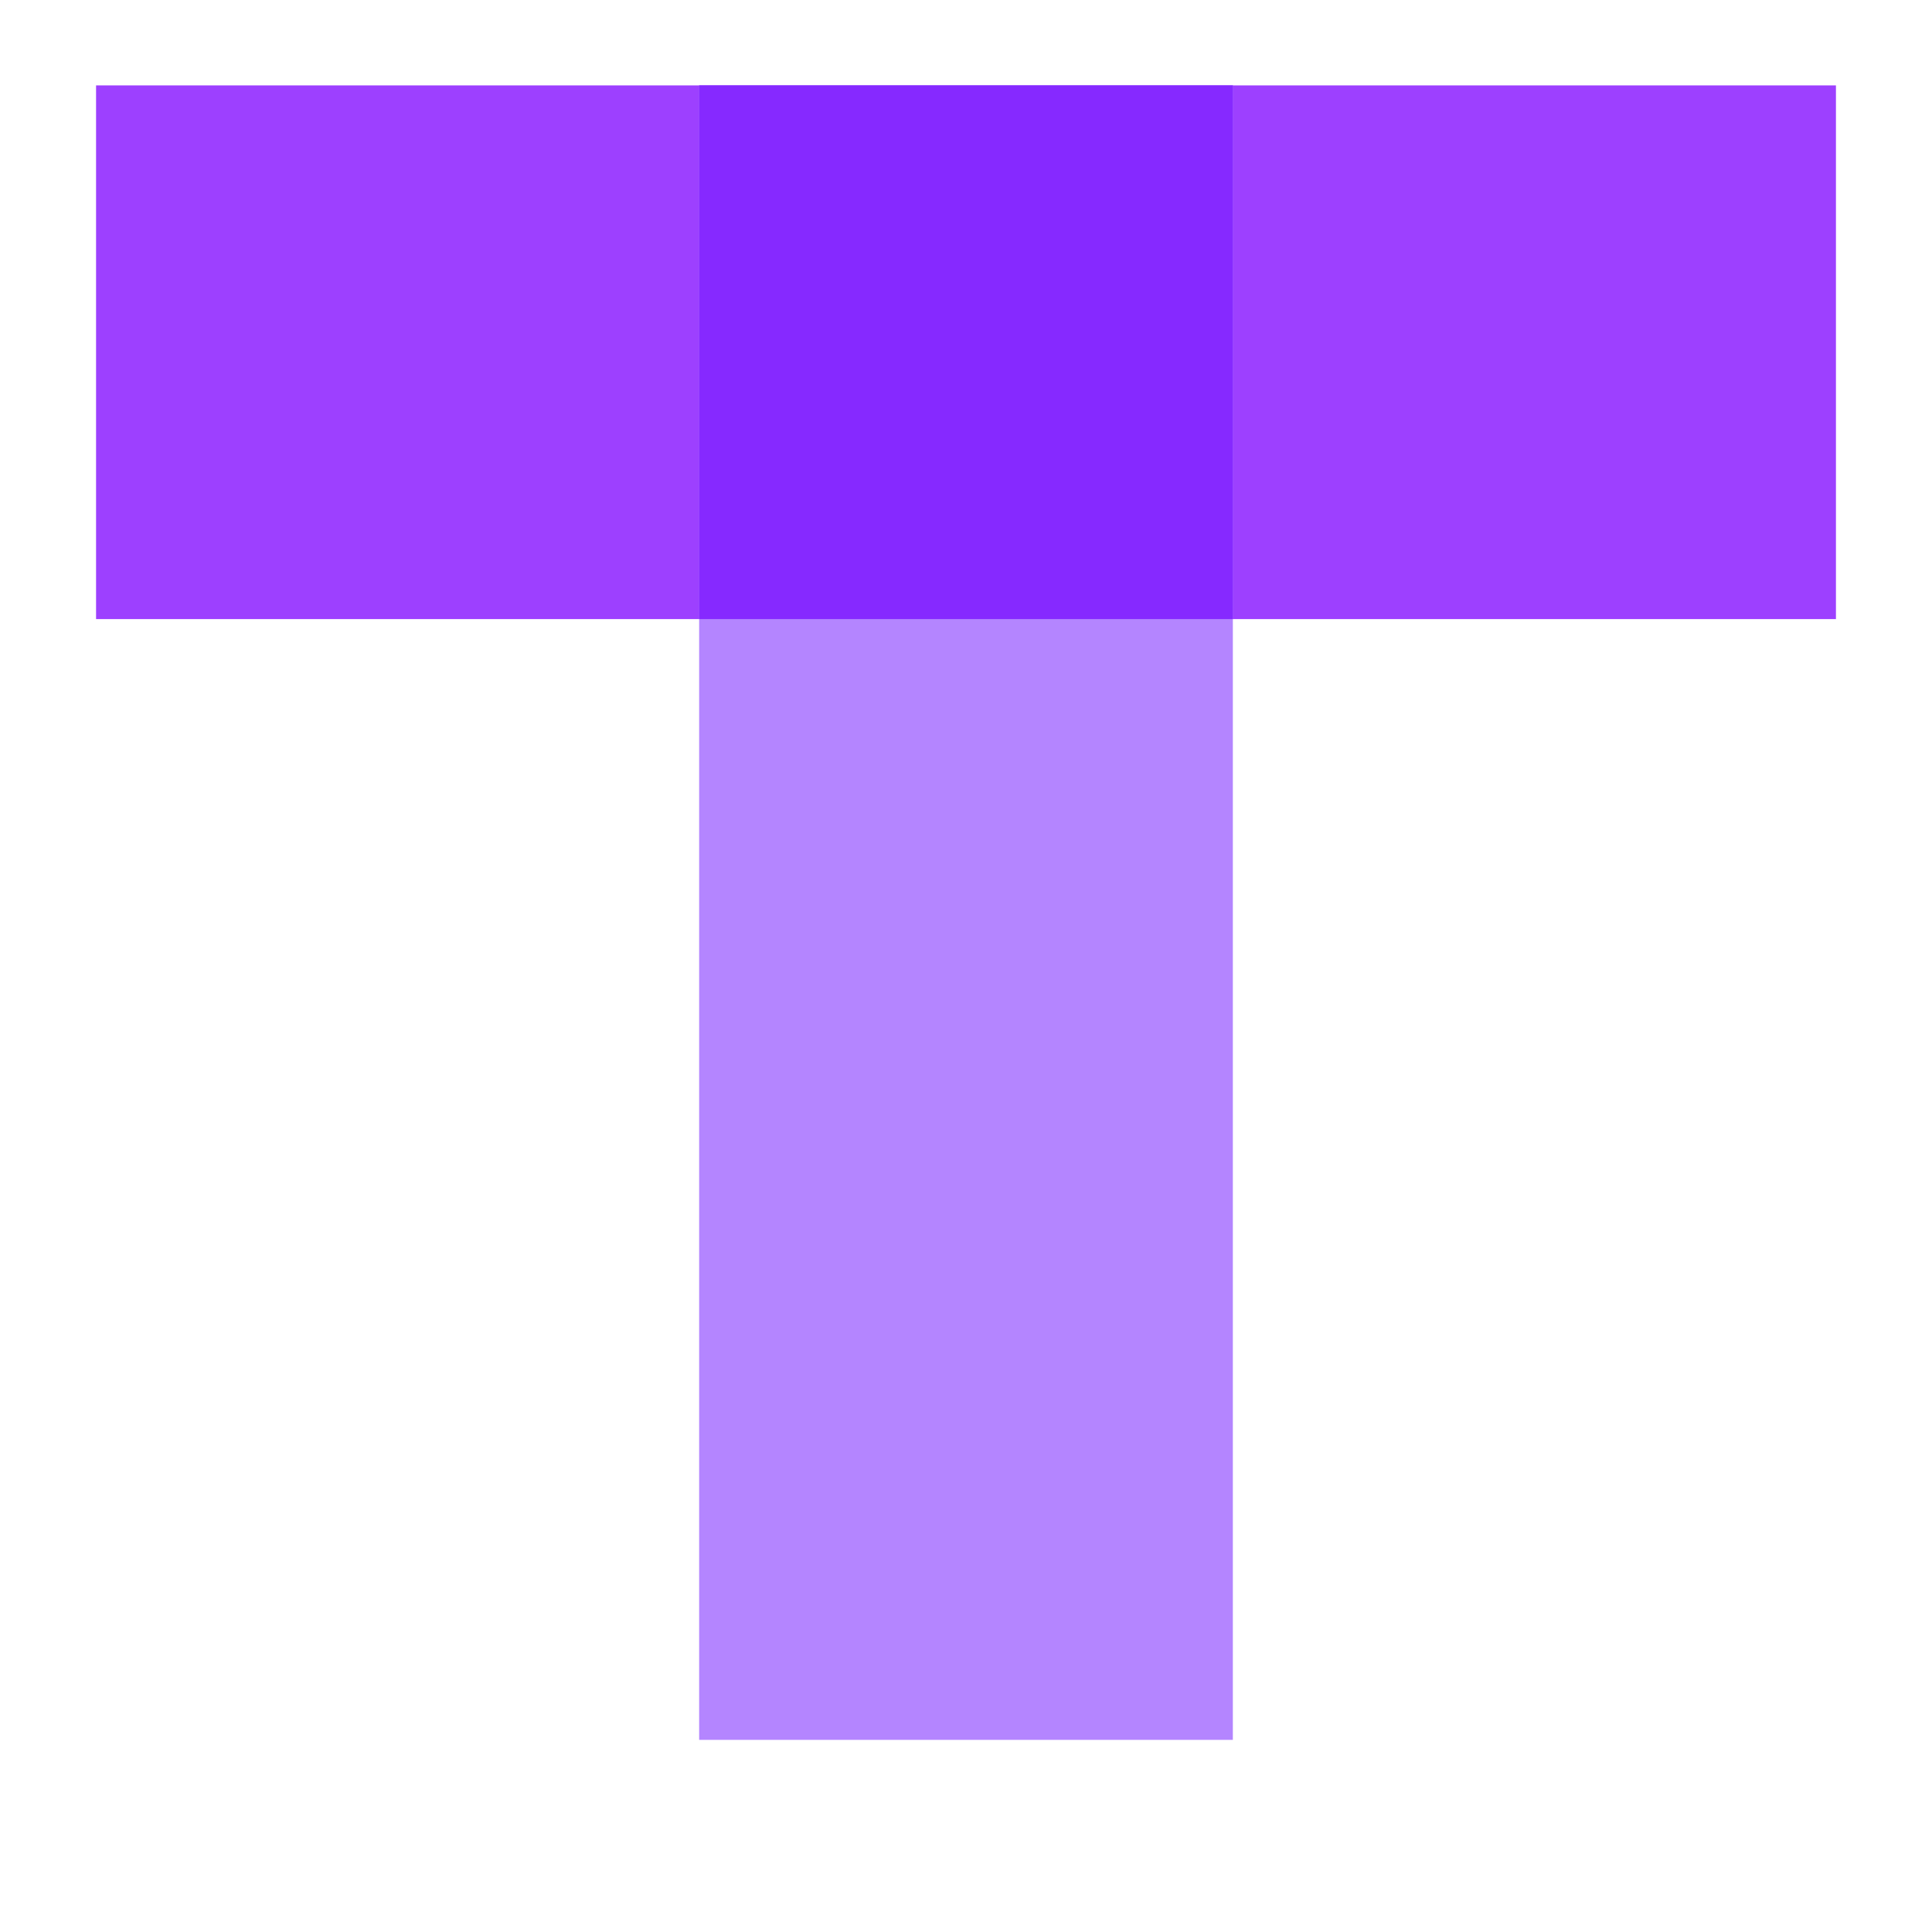
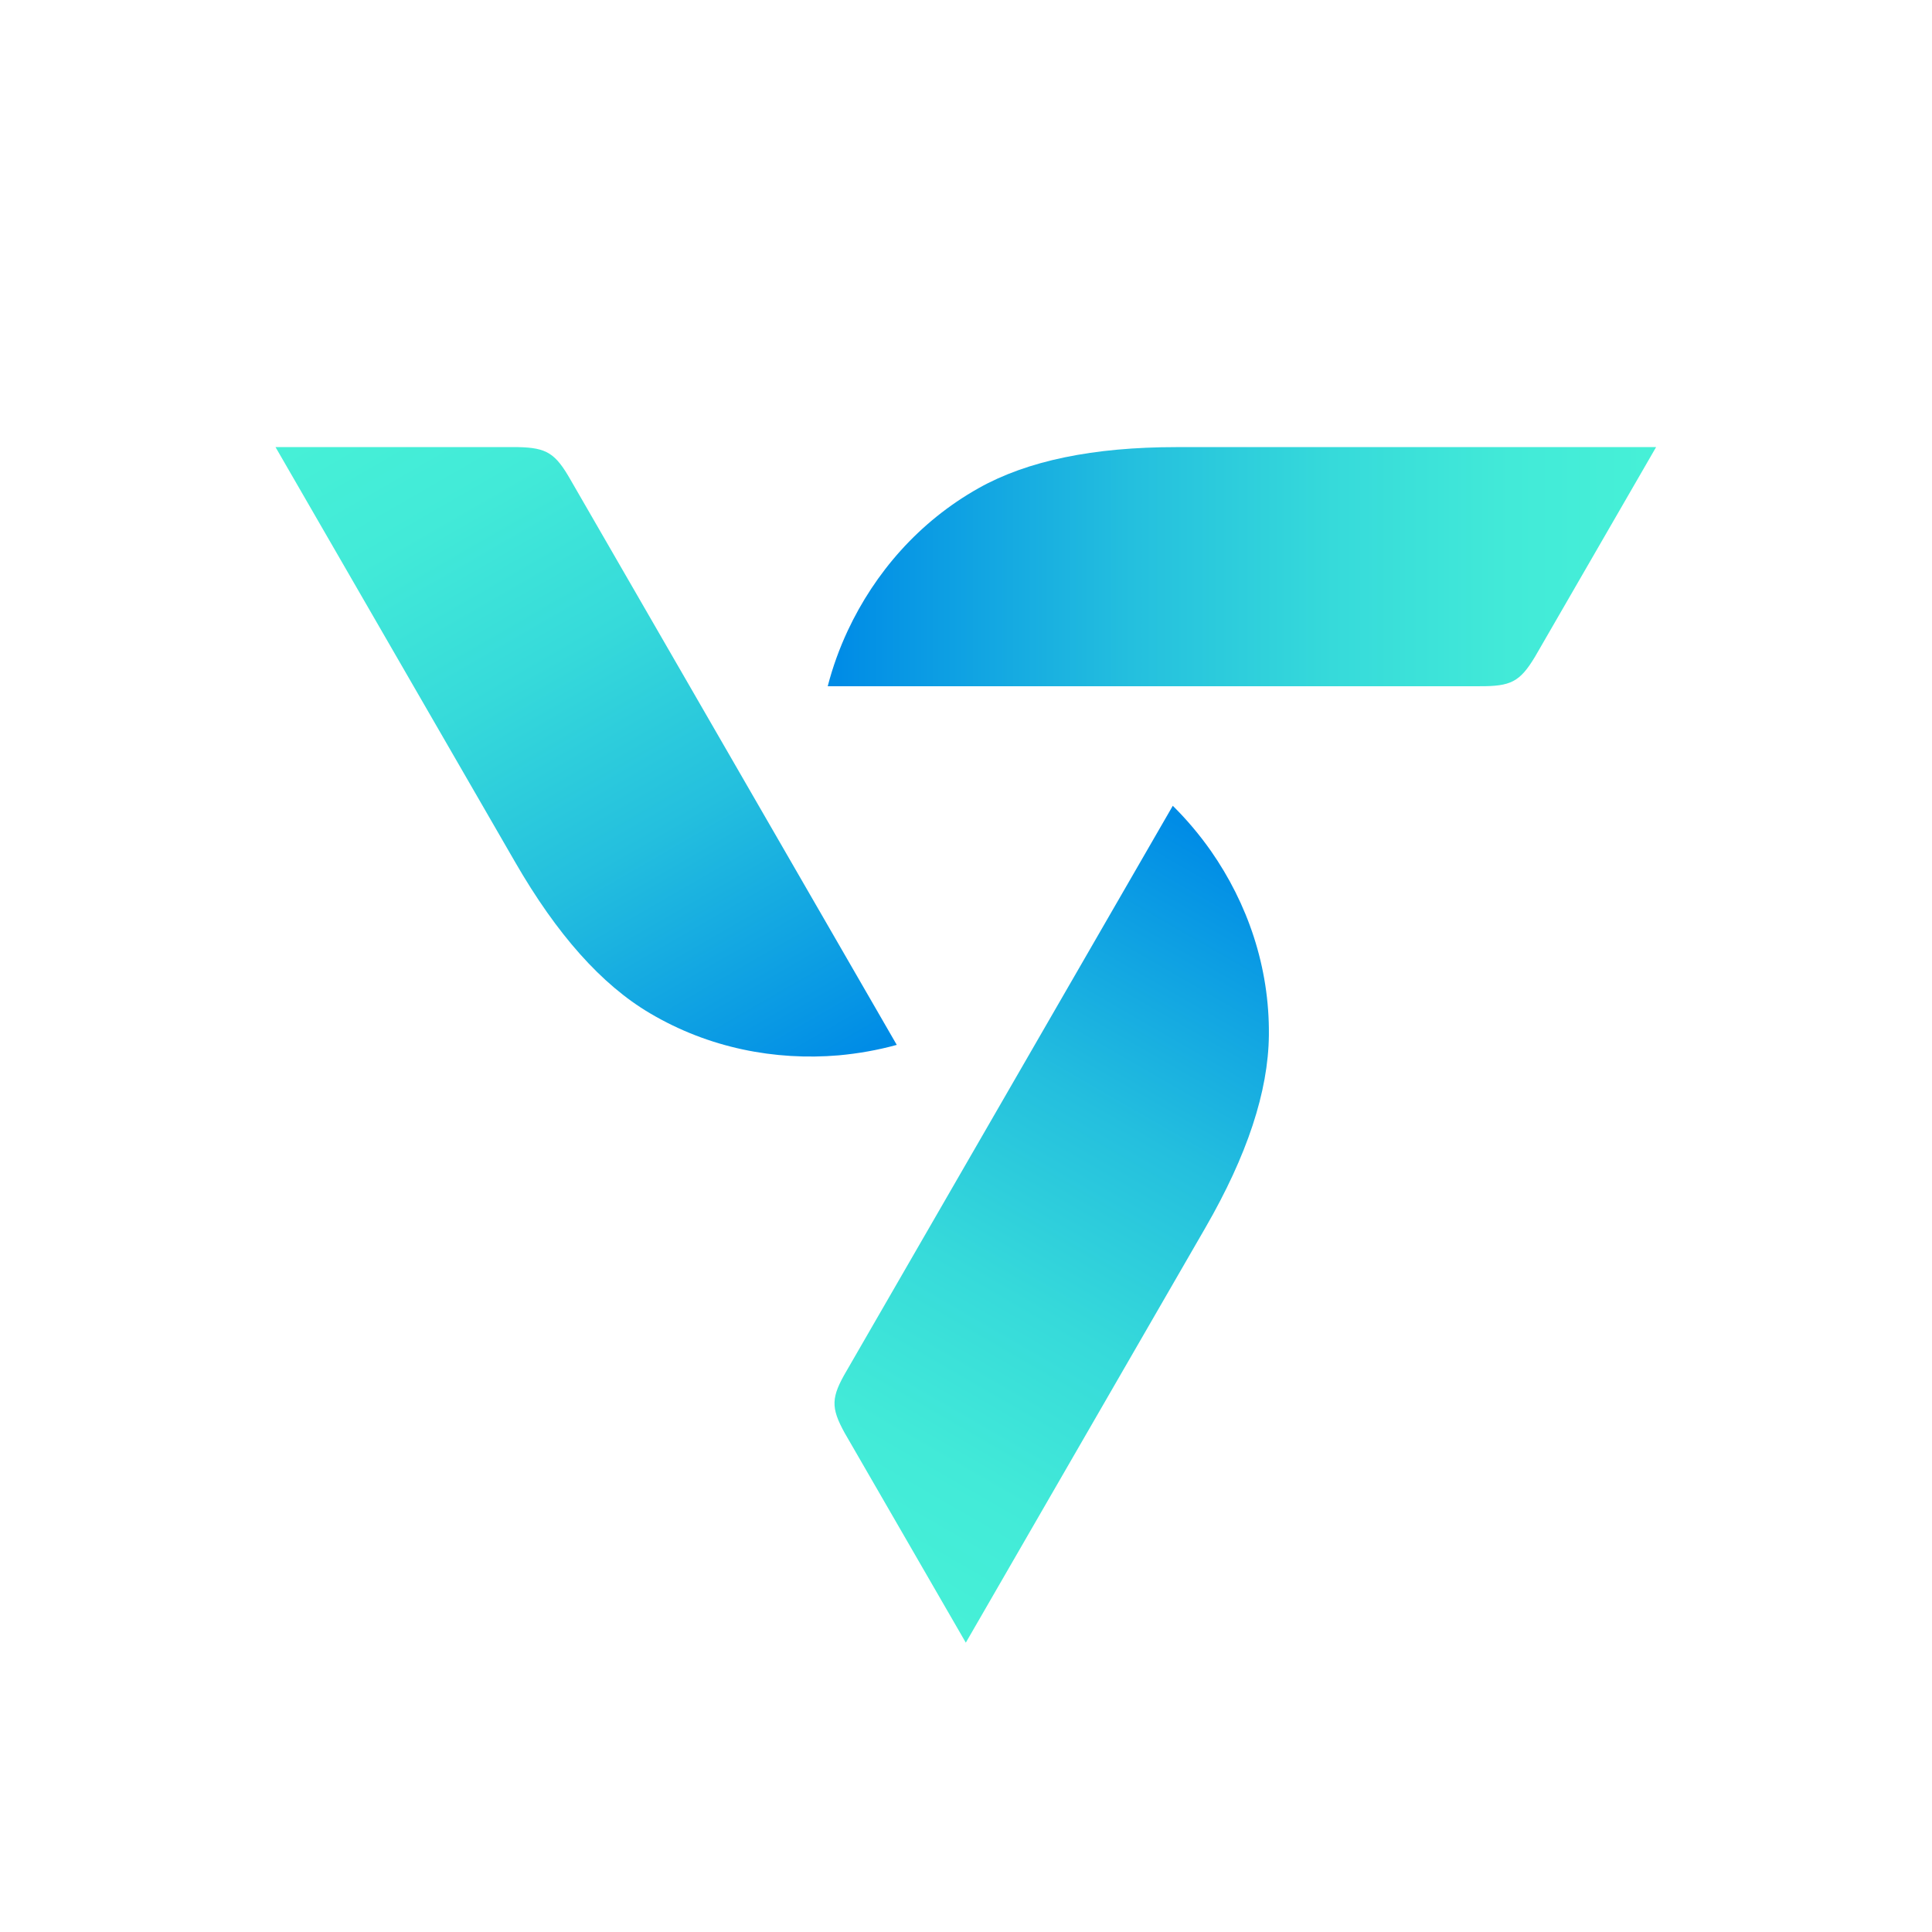
- <svg xmlns="http://www.w3.org/2000/svg" viewBox="0 0 181 181">
-   <rect x="9" y="8" width="163" height="50" transform="translate(181 66) rotate(180)" fill="#9d40ff" />
-   <rect x="13" y="60.5" width="155" height="50" transform="translate(5 176) rotate(-90)" fill="#b485ff" />
-   <rect x="65.5" y="8" width="50" height="50" transform="translate(123.5 -57.5) rotate(90)" fill="#8629ff" />
+ <svg xmlns="http://www.w3.org/2000/svg" width="1948" height="1948" viewBox="0 0 1948 1948" fill="none">
+   <path d="M1186.27 450.813C1102.34 450.813 1035.89 464.525 986.618 492.251C926.345 526.154 882.045 577.688 854.771 635.851C846.333 653.933 839.552 672.618 834.58 691.905H1491.86C1523.35 692.056 1532.39 687.535 1547.61 662.371L1669.81 450.813L1186.27 450.813Z" fill="url(#paint0_linear_902_3841)" />
+   <path d="M519.503 869.409C561.393 942.037 606.447 992.817 655.268 1021.6C714.787 1056.86 781.539 1069.51 845.579 1064.09C865.319 1062.28 885.058 1058.82 904.195 1053.54L575.557 484.265C560.037 456.991 551.448 451.416 522.215 450.813H277.809L519.503 869.409Z" fill="url(#paint1_linear_902_3841)" />
+   <path d="M1215.5 1237.68C1257.39 1165.05 1278.79 1100.71 1279.39 1043.9C1280.15 974.735 1257.7 910.696 1220.93 857.957C1209.48 841.683 1196.67 826.464 1182.5 812.451L853.867 1381.73C837.894 1408.85 837.442 1418.95 851.607 1444.71L973.81 1656.27L1215.5 1237.68Z" fill="url(#paint2_linear_902_3841)" />
+   <defs>
+     <linearGradient id="paint0_linear_902_3841" x1="1661.37" y1="571.363" x2="846.649" y2="571.363" gradientUnits="userSpaceOnUse">
+       <stop stop-color="#46F0D7" />
+       <stop offset="0.17" stop-color="#42EAD8" />
+       <stop offset="0.39" stop-color="#36DADA" />
+       <stop offset="0.64" stop-color="#24BFDE" />
+       <stop offset="0.91" stop-color="#0999E4" />
+       <stop offset="1" stop-color="#008CE6" />
+     </linearGradient>
+     <linearGradient id="paint1_linear_902_3841" x1="386.096" y1="398.046" x2="793.458" y2="1103.6" gradientUnits="userSpaceOnUse">
+       <stop stop-color="#46F0D7" />
+       <stop offset="0.17" stop-color="#42EAD8" />
+       <stop offset="0.39" stop-color="#36DADA" />
+       <stop offset="0.64" stop-color="#24BFDE" />
+       <stop offset="0.91" stop-color="#0999E4" />
+       <stop offset="1" stop-color="#008CE6" />
+     </linearGradient>
+     <linearGradient id="paint2_linear_902_3841" x1="873.896" y1="1588.88" x2="1281.26" y2="883.332" gradientUnits="userSpaceOnUse">
+       <stop stop-color="#46F0D7" />
+       <stop offset="0.17" stop-color="#42EAD8" />
+       <stop offset="0.39" stop-color="#36DADA" />
+       <stop offset="0.64" stop-color="#24BFDE" />
+       <stop offset="0.91" stop-color="#0999E4" />
+       <stop offset="1" stop-color="#008CE6" />
+     </linearGradient>
+   </defs>
</svg>
